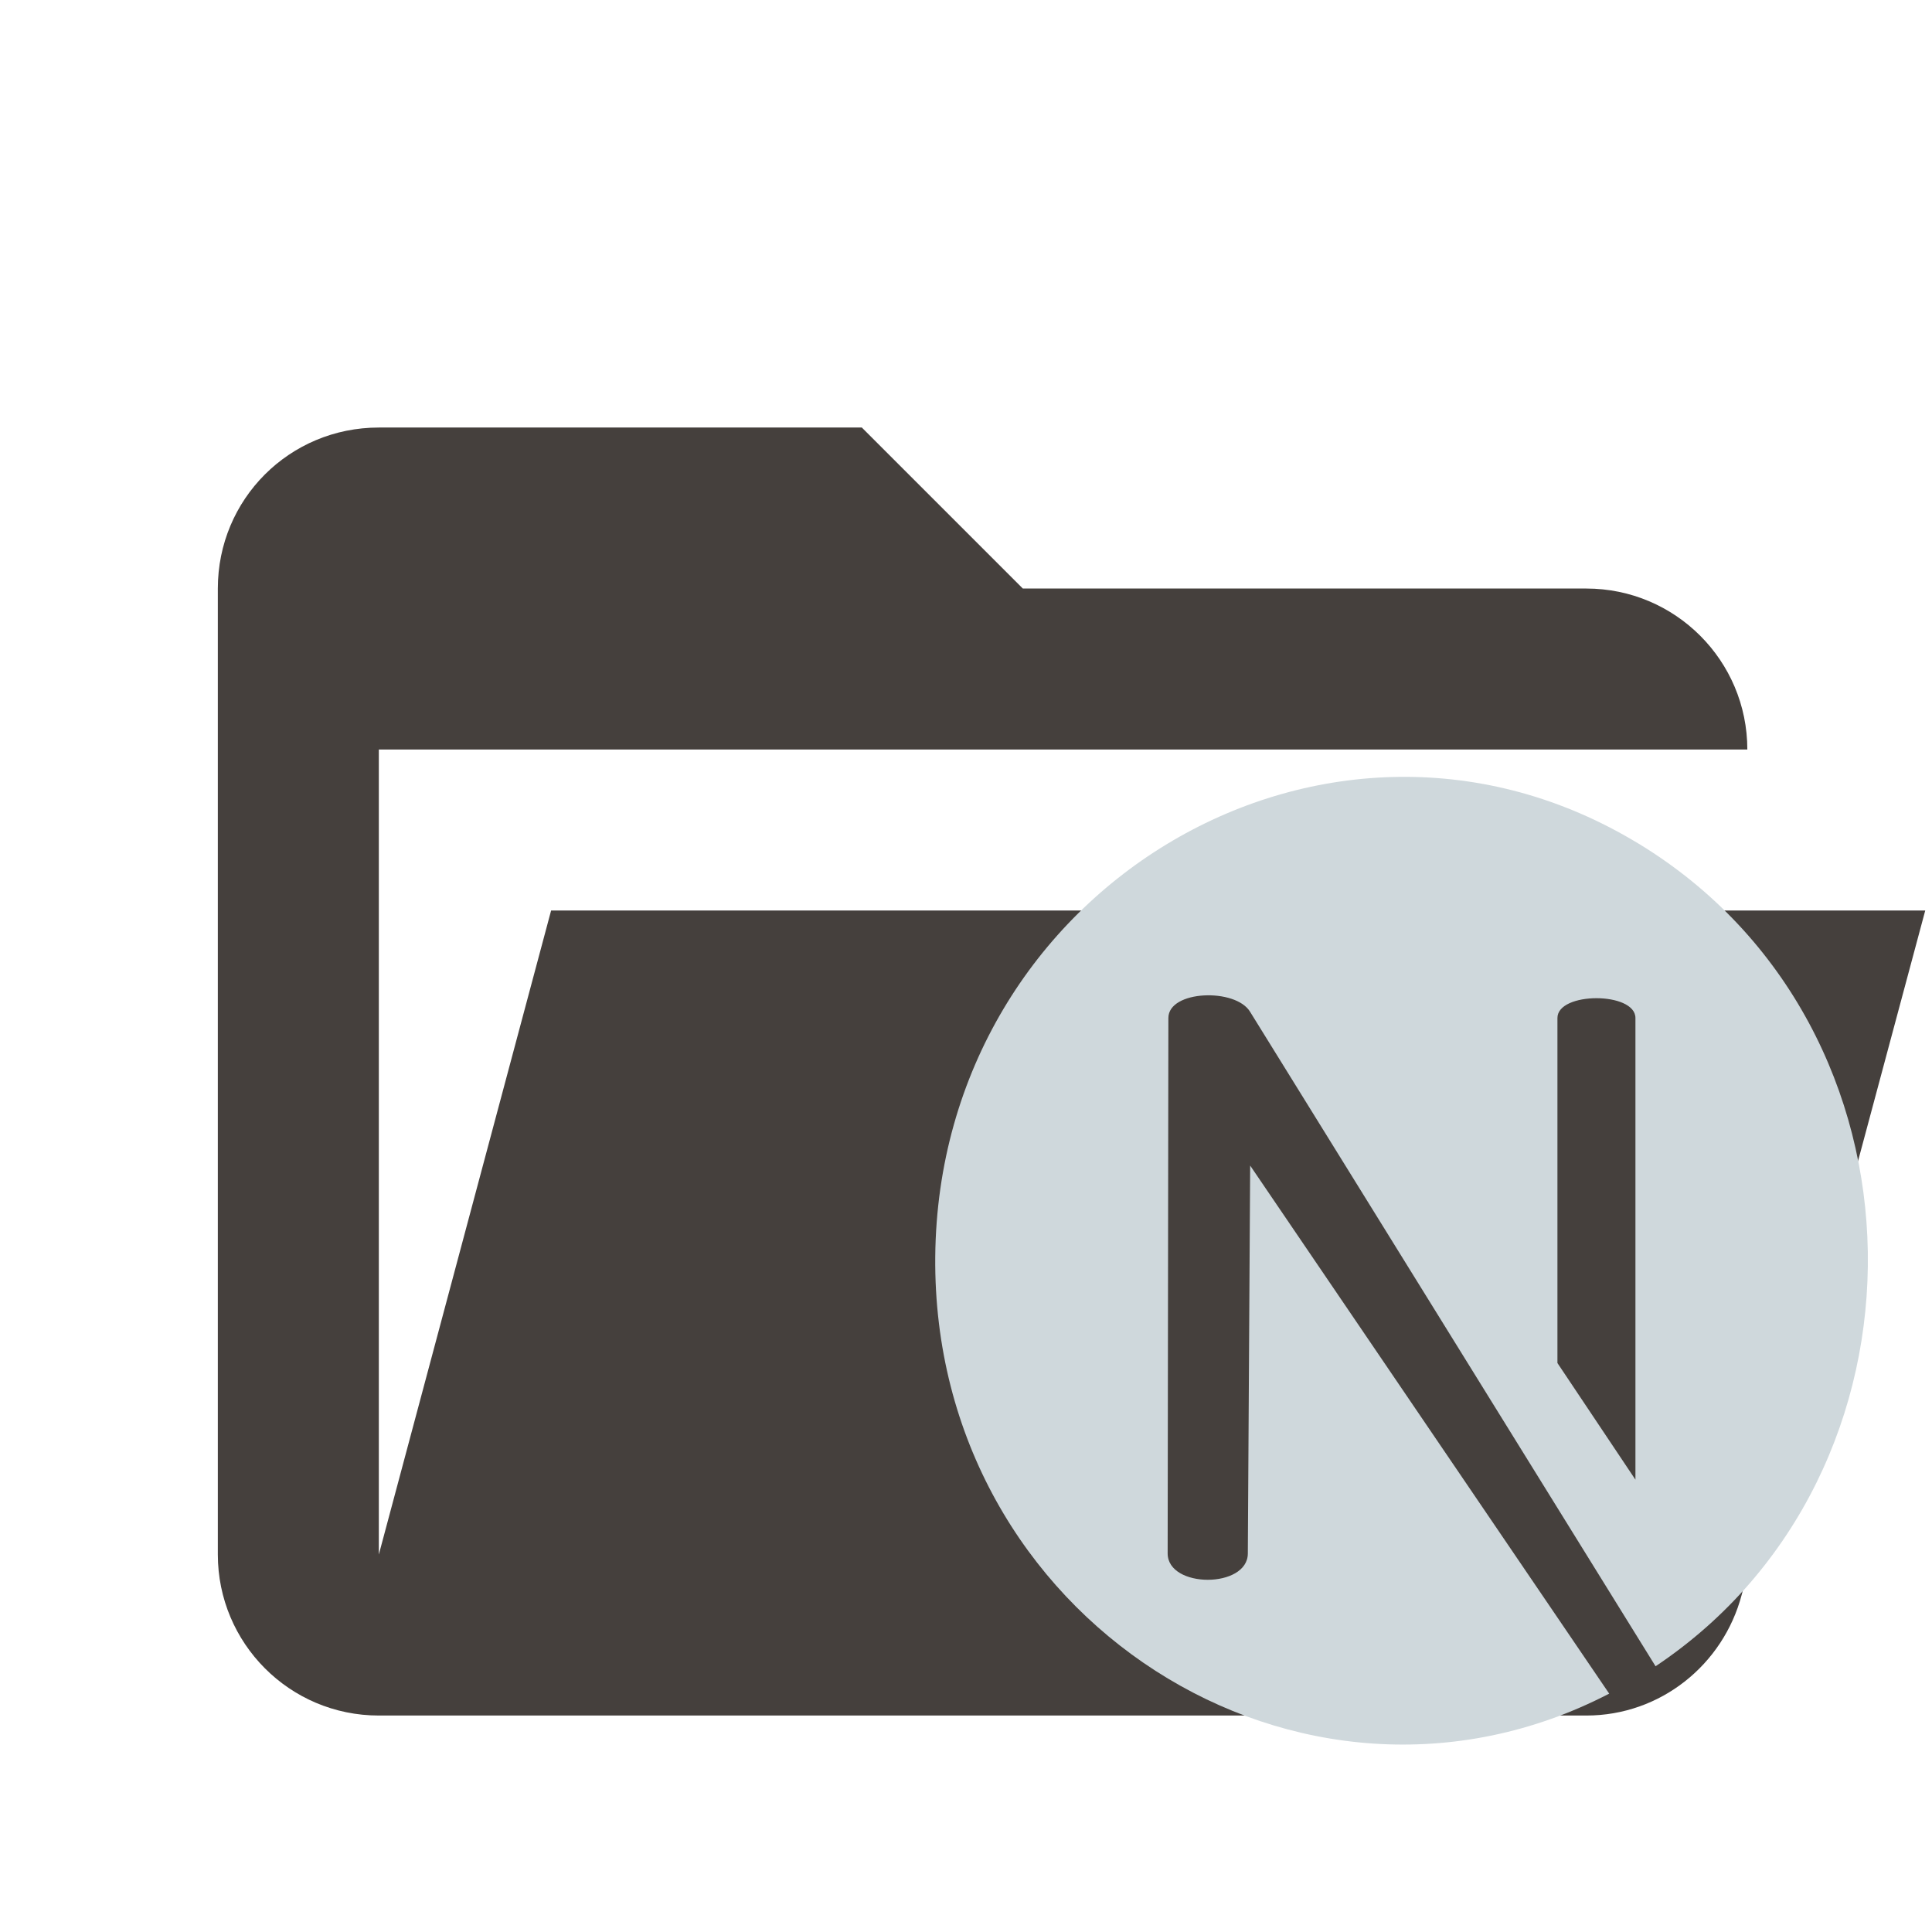
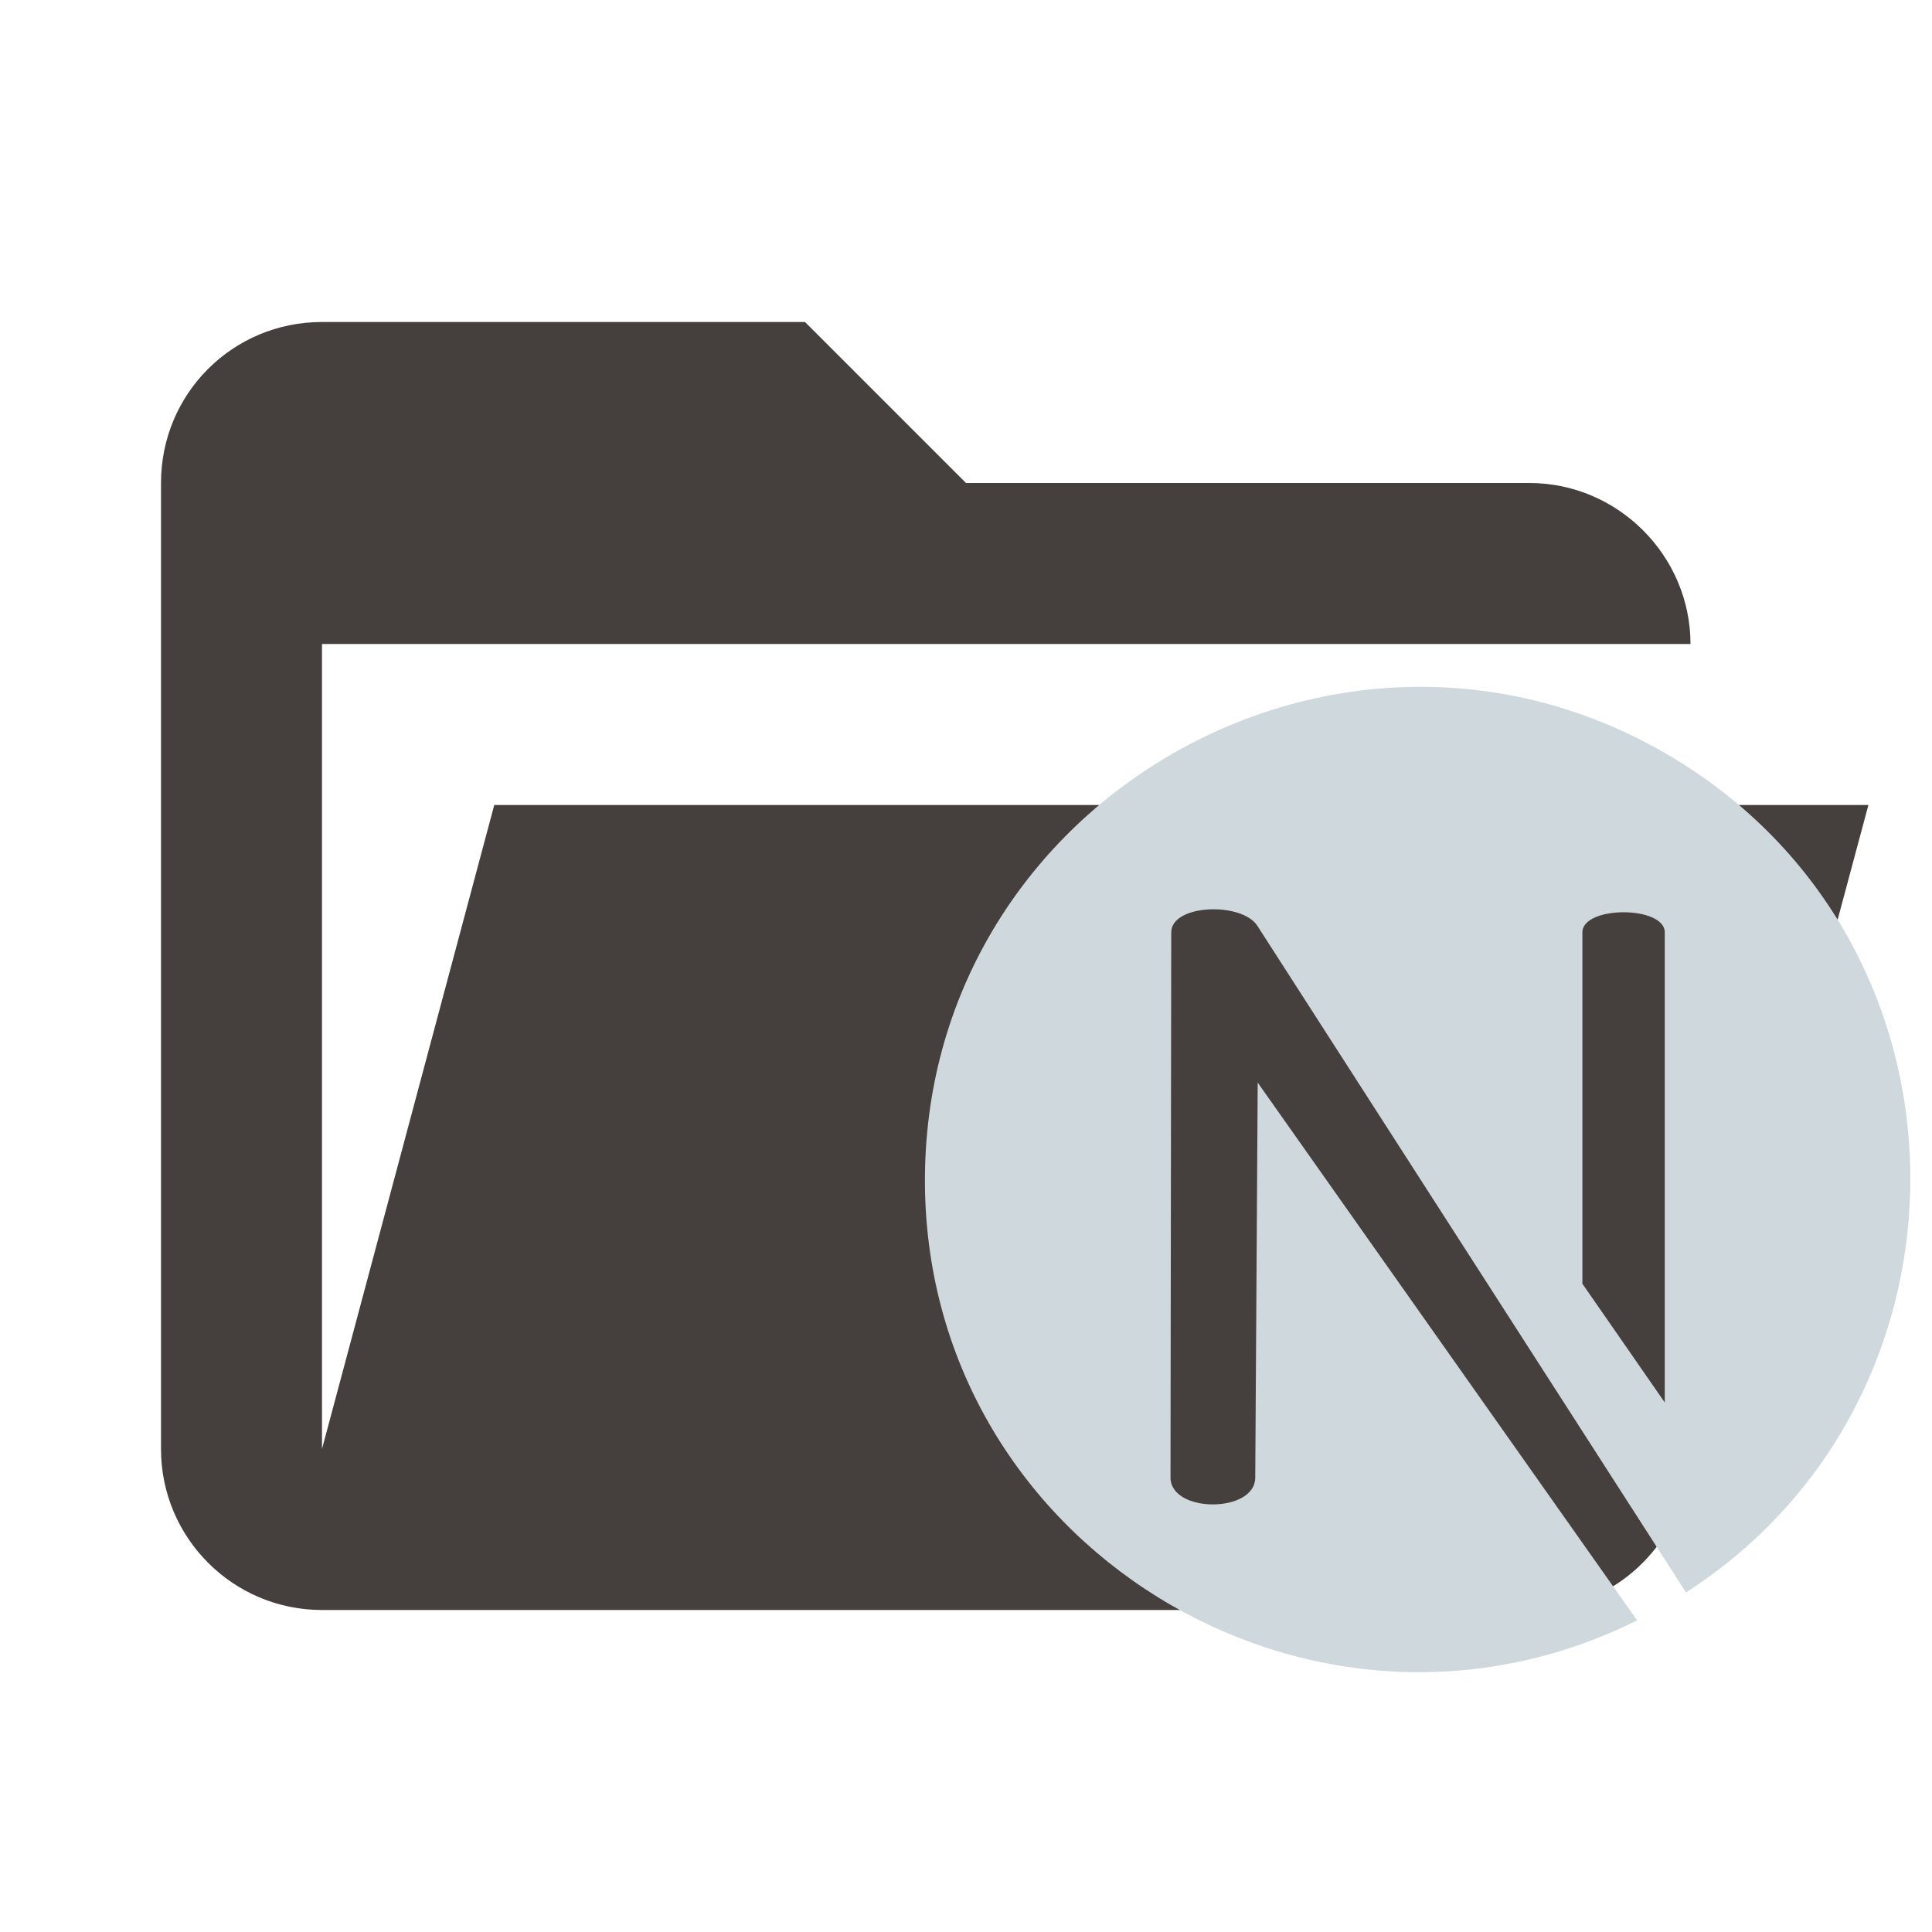
- <svg xmlns="http://www.w3.org/2000/svg" width="24" height="24" xml:space="preserve" version="1.1" stroke-miterlimit="1.414" stroke-linejoin="round" fill-rule="evenodd" clip-rule="evenodd">
-   <g>
-     <g>
-       <path fill="#45403d" d="m19.706,21.311l-15,0c-1.11,0 -2,-0.9 -2,-2l0,-12c0,-1.11 0.89,-2 2,-2l6,0l2,2l7,0a2,2 0 0 1 2,2l-17,0l0,10l2.14,-8l17.07,0l-2.28,8.5c-0.23,0.87 -1.01,1.5 -1.93,1.5z" />
-     </g>
-     <g>
-       <path fill="#cfd8dc" d="m20.361,10.484c-3.832,-2.338 -8.7,0.518 -8.743,5.127c-0.041,4.502 4.549,7.409 8.372,5.428l-4.46,-6.56l-0.029,4.818c0,0.437 -0.996,0.437 -0.996,0l0.009,-6.651c0,-0.347 0.84,-0.376 1.017,-0.074l5.035,8.127c3.574,-2.388 3.525,-7.939 -0.204,-10.215zm-0.045,7.897l-0.969,-1.449l0,-4.286c0,-0.328 0.969,-0.328 0.969,0l0,5.734l0,0.001z" />
-     </g>
+ <svg xmlns="http://www.w3.org/2000/svg" clip-rule="evenodd" stroke-linejoin="round" stroke-miterlimit="1.414" version="1.1" viewBox="0 0 24 24" xml:space="preserve">
+   <path d="M19 20H4a2 2 0 0 1-2-2V6c0-1.11.89-2 2-2h6l2 2h7c1.097 0 2 .903 2 2H4v10l2.14-8h17.07l-2.28 8.5c-.23.87-1.01 1.5-1.93 1.5z" fill="#45403d" />
+   <g transform="matrix(.61203 0 0 .61203 10.266 7.3081)" fill="#cfd8dc">
+     <path d="m17.094 3.387c-6.615-3.89-15.02 0.861-15.094 8.53-0.07 7.49 7.854 12.326 14.454 9.03l-7.7-10.914-0.05 8.016c0 0.727-1.72 0.727-1.72 0l0.015-11.065c0-0.578 1.451-0.625 1.755-0.123l8.693 13.52c6.17-3.973 6.086-13.208-0.353-16.994zm-0.078 13.138-1.672-2.41v-7.131c0-0.545 1.672-0.545 1.672 0v9.54z" fill="#cfd8dc" />
  </g>
</svg>
